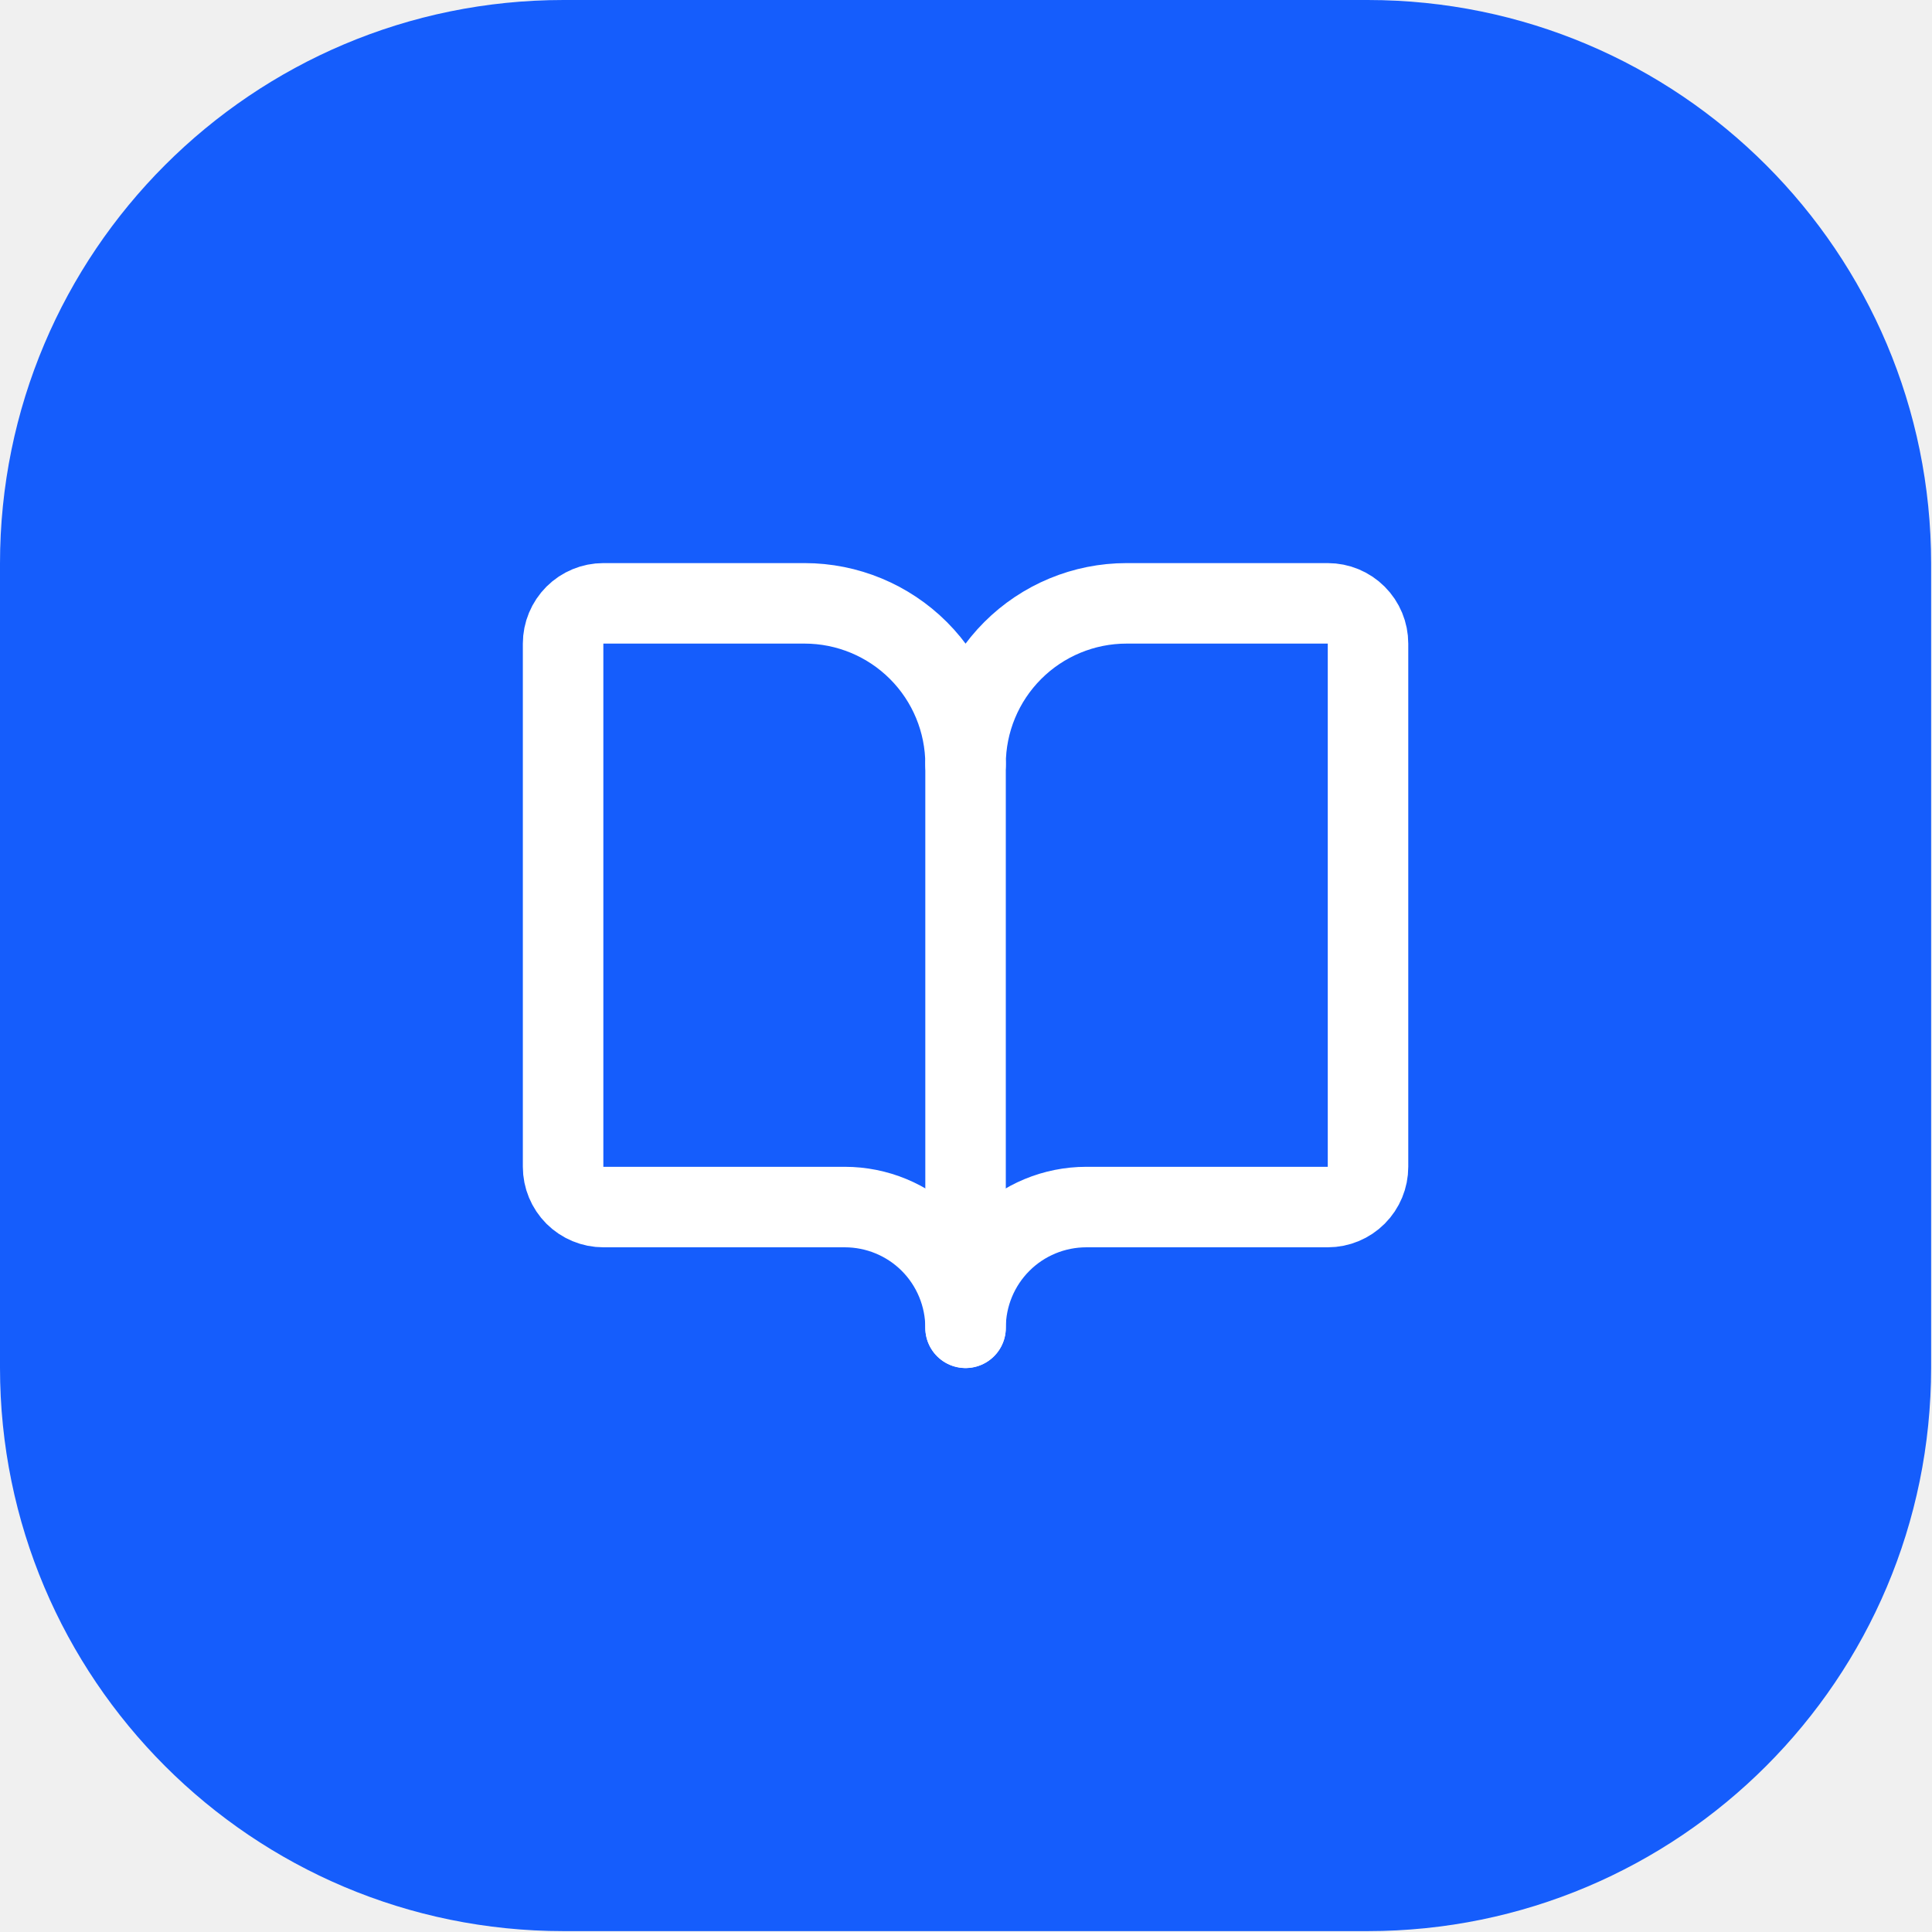
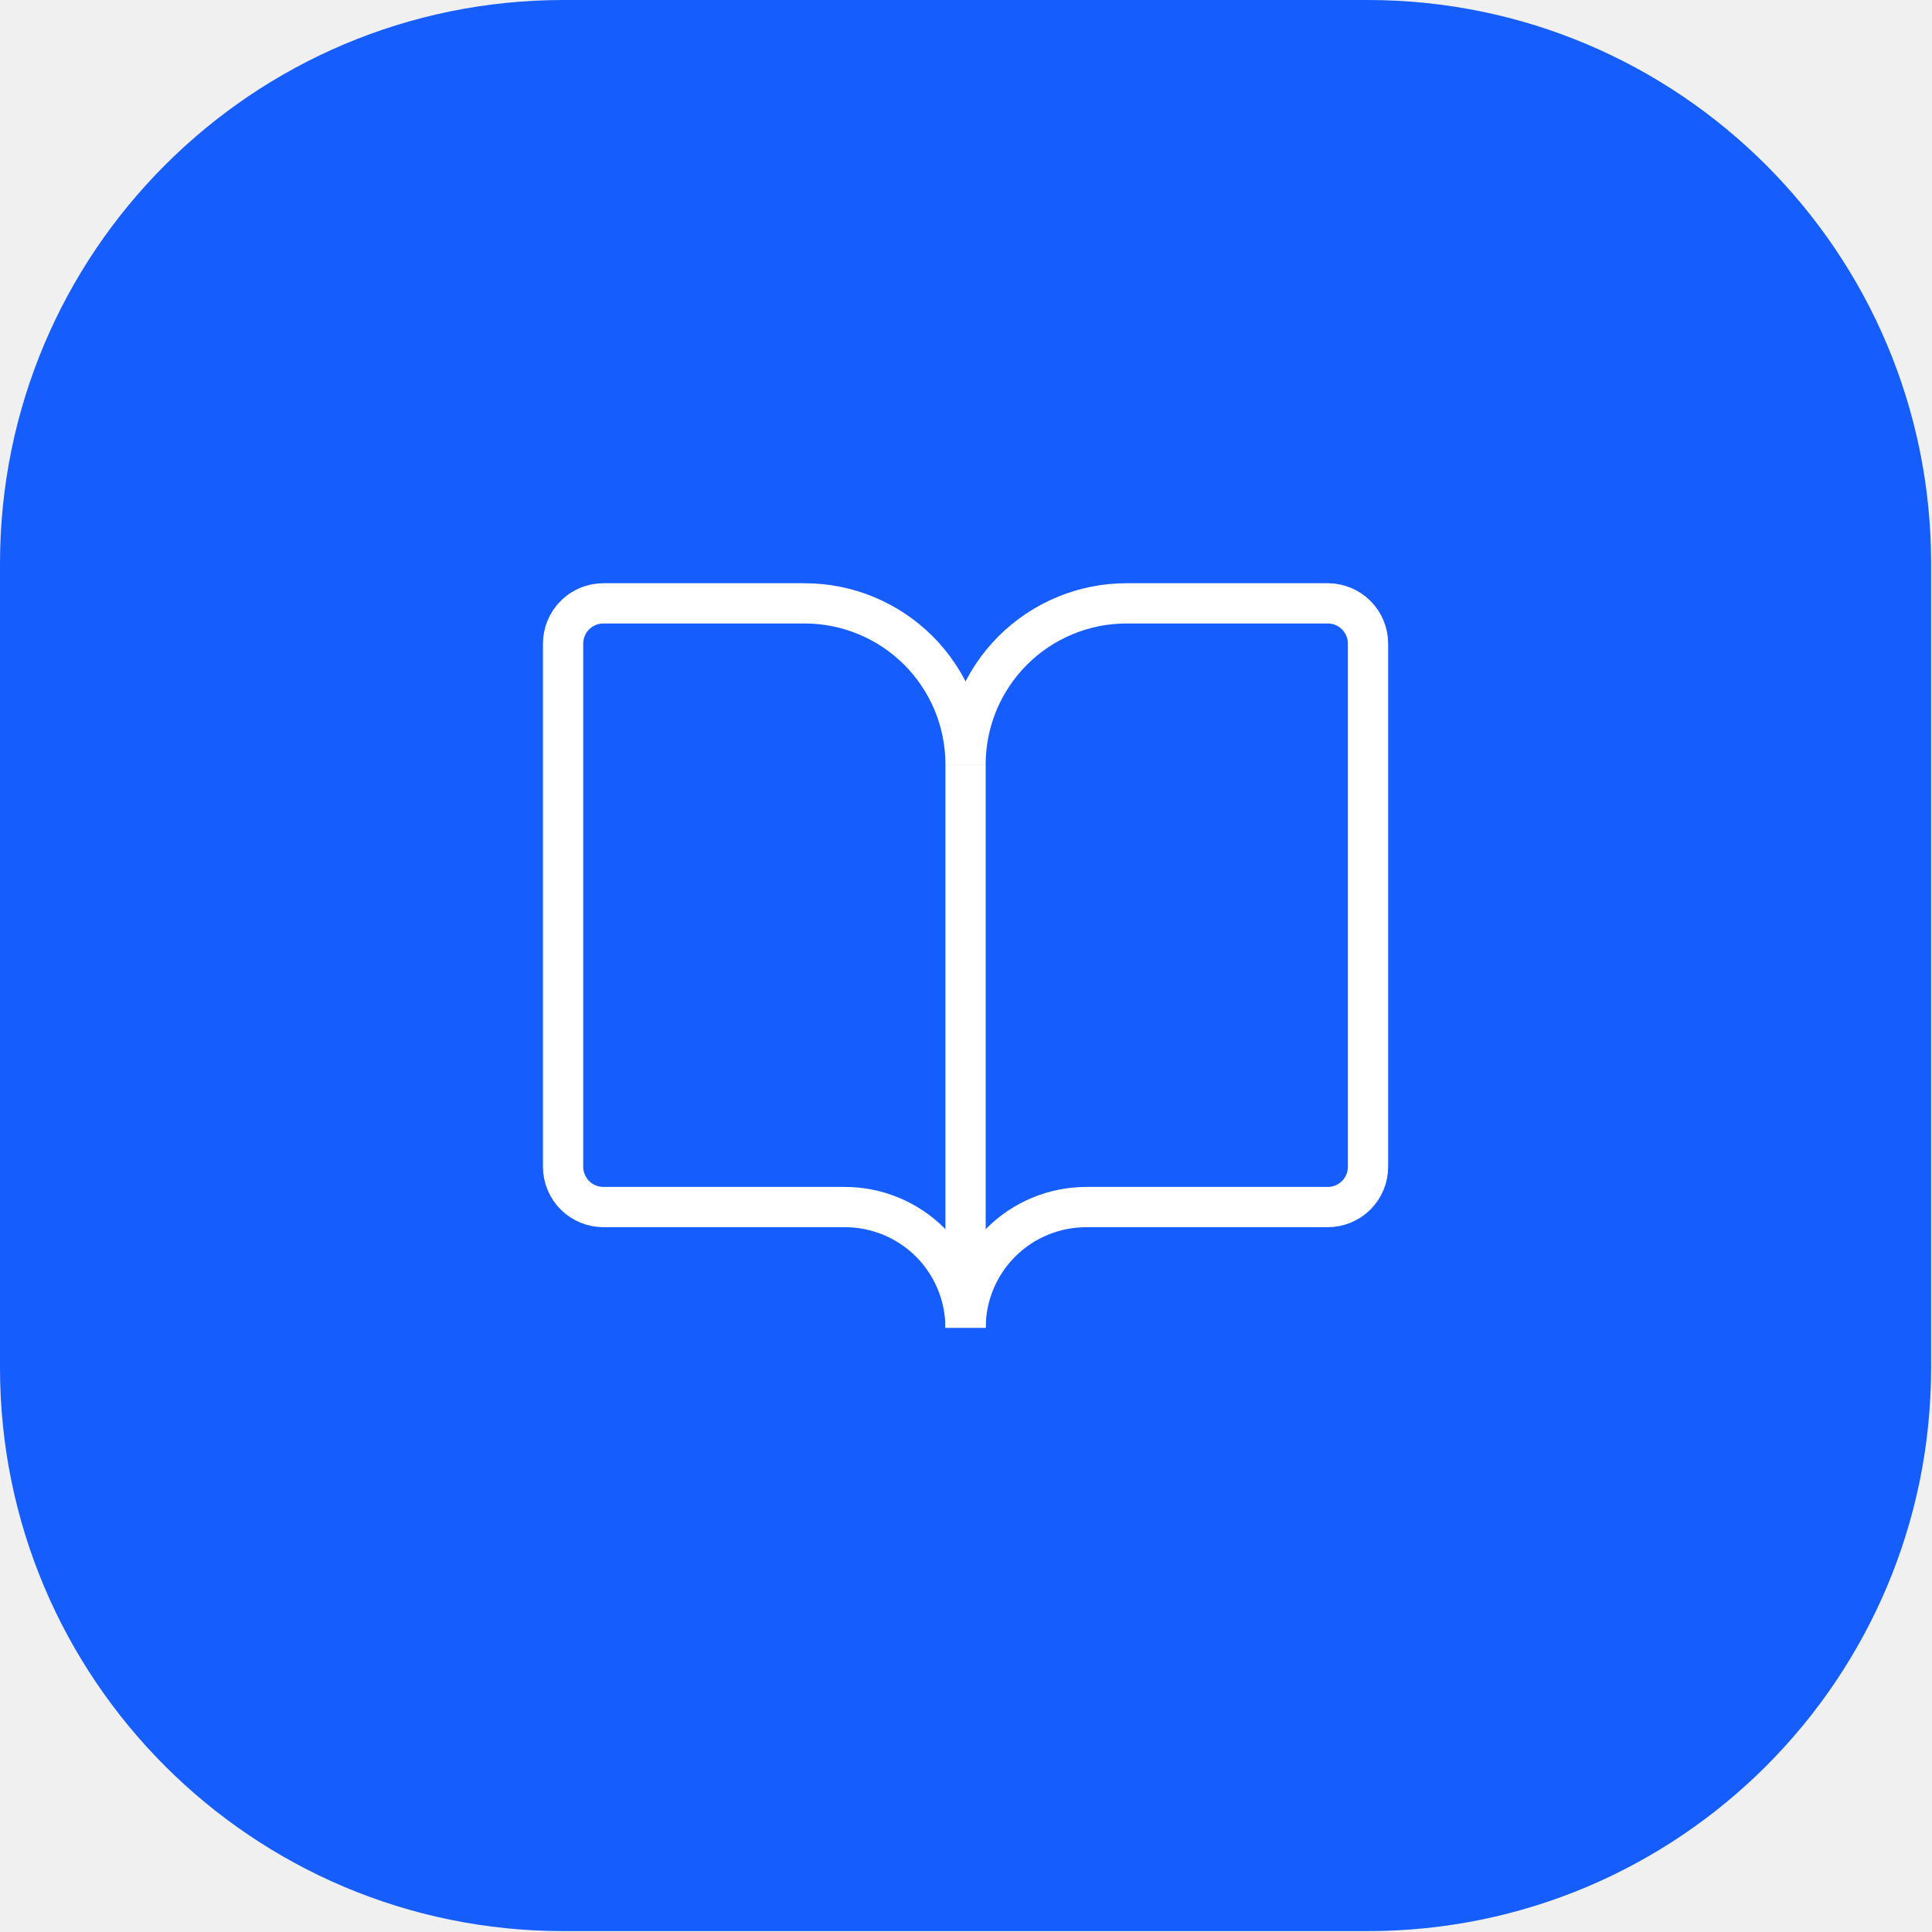
<svg xmlns="http://www.w3.org/2000/svg" width="48" height="48" viewBox="0 0 48 48" fill="none">
  <path d="M0 14C0 6.268 6.268 0 14 0H33.978C41.711 0 47.978 6.268 47.978 14V33.978C47.978 41.711 41.711 47.978 33.978 47.978H14C6.268 47.978 0 41.711 0 33.978V14Z" fill="#155DFC" />
-   <path d="M23.989 18.99V32.988" stroke="white" stroke-width="2" stroke-linecap="round" stroke-linejoin="round" />
-   <path d="M14.99 29.989C14.725 29.989 14.471 29.883 14.283 29.696C14.096 29.508 13.99 29.254 13.99 28.989V15.99C13.99 15.725 14.096 15.471 14.283 15.283C14.471 15.096 14.725 14.99 14.99 14.99H19.99C21.05 14.99 22.068 15.412 22.818 16.162C23.568 16.912 23.989 17.929 23.989 18.99C23.989 17.929 24.411 16.912 25.161 16.162C25.911 15.412 26.928 14.99 27.989 14.99H32.988C33.254 14.99 33.508 15.096 33.695 15.283C33.883 15.471 33.988 15.725 33.988 15.99V28.989C33.988 29.254 33.883 29.508 33.695 29.696C33.508 29.883 33.254 29.989 32.988 29.989H26.989C26.193 29.989 25.43 30.305 24.868 30.867C24.305 31.43 23.989 32.193 23.989 32.989C23.989 32.193 23.673 31.43 23.111 30.867C22.548 30.305 21.785 29.989 20.989 29.989H14.99Z" stroke="white" stroke-width="2" stroke-linecap="round" stroke-linejoin="round" />
+   <path d="M23.989 18.99V32.988" stroke="white" strokeWidth="2" strokeLinecap="round" strokeLinejoin="round" />
+   <path d="M14.99 29.989C14.725 29.989 14.471 29.883 14.283 29.696C14.096 29.508 13.99 29.254 13.99 28.989V15.99C13.99 15.725 14.096 15.471 14.283 15.283C14.471 15.096 14.725 14.99 14.99 14.99H19.99C21.05 14.99 22.068 15.412 22.818 16.162C23.568 16.912 23.989 17.929 23.989 18.99C23.989 17.929 24.411 16.912 25.161 16.162C25.911 15.412 26.928 14.99 27.989 14.99H32.988C33.254 14.99 33.508 15.096 33.695 15.283C33.883 15.471 33.988 15.725 33.988 15.99V28.989C33.988 29.254 33.883 29.508 33.695 29.696C33.508 29.883 33.254 29.989 32.988 29.989H26.989C26.193 29.989 25.43 30.305 24.868 30.867C24.305 31.43 23.989 32.193 23.989 32.989C23.989 32.193 23.673 31.43 23.111 30.867C22.548 30.305 21.785 29.989 20.989 29.989H14.99Z" stroke="white" strokeWidth="2" strokeLinecap="round" strokeLinejoin="round" />
</svg>
